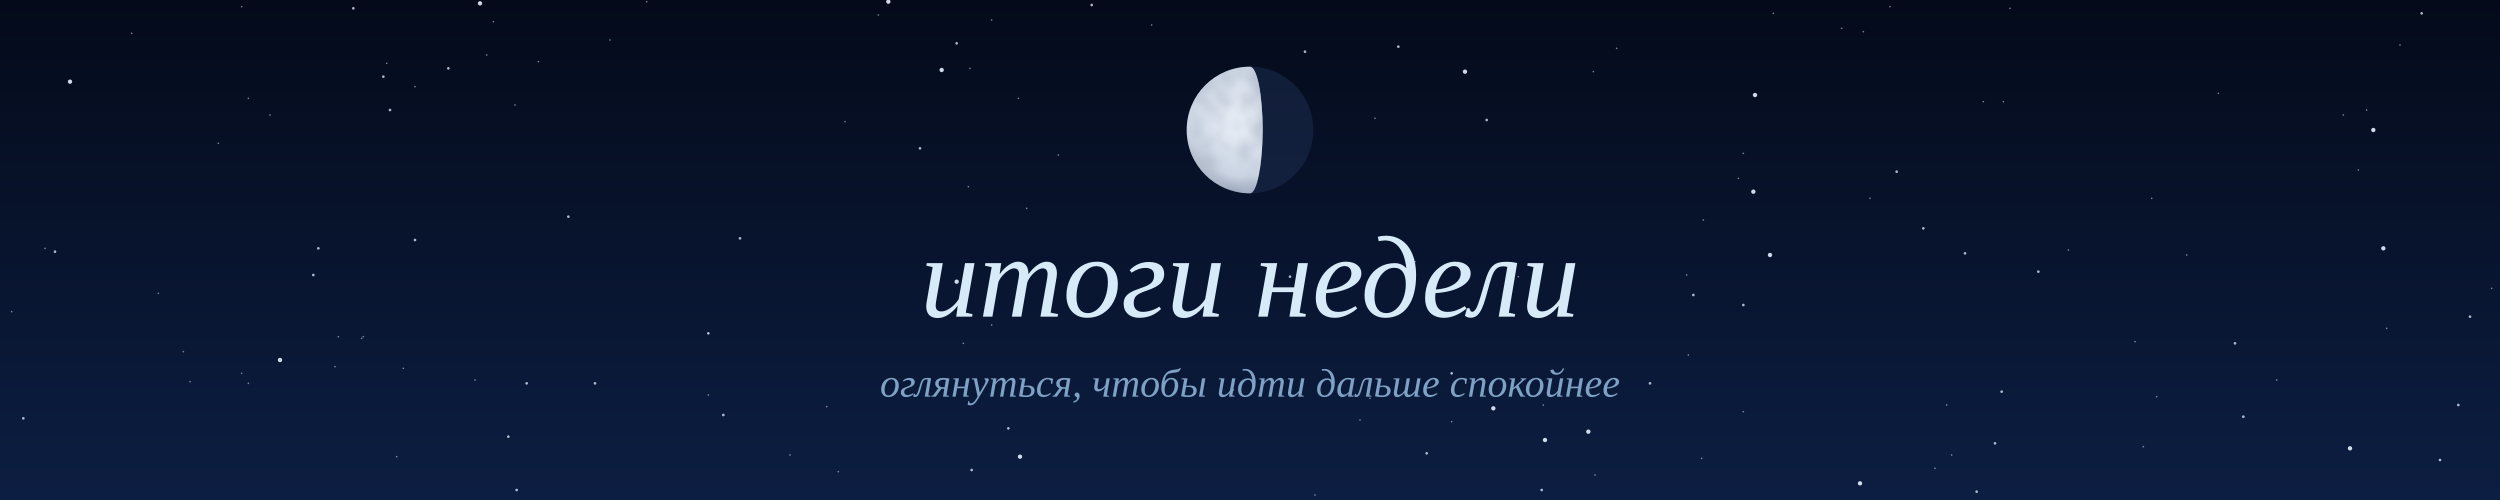
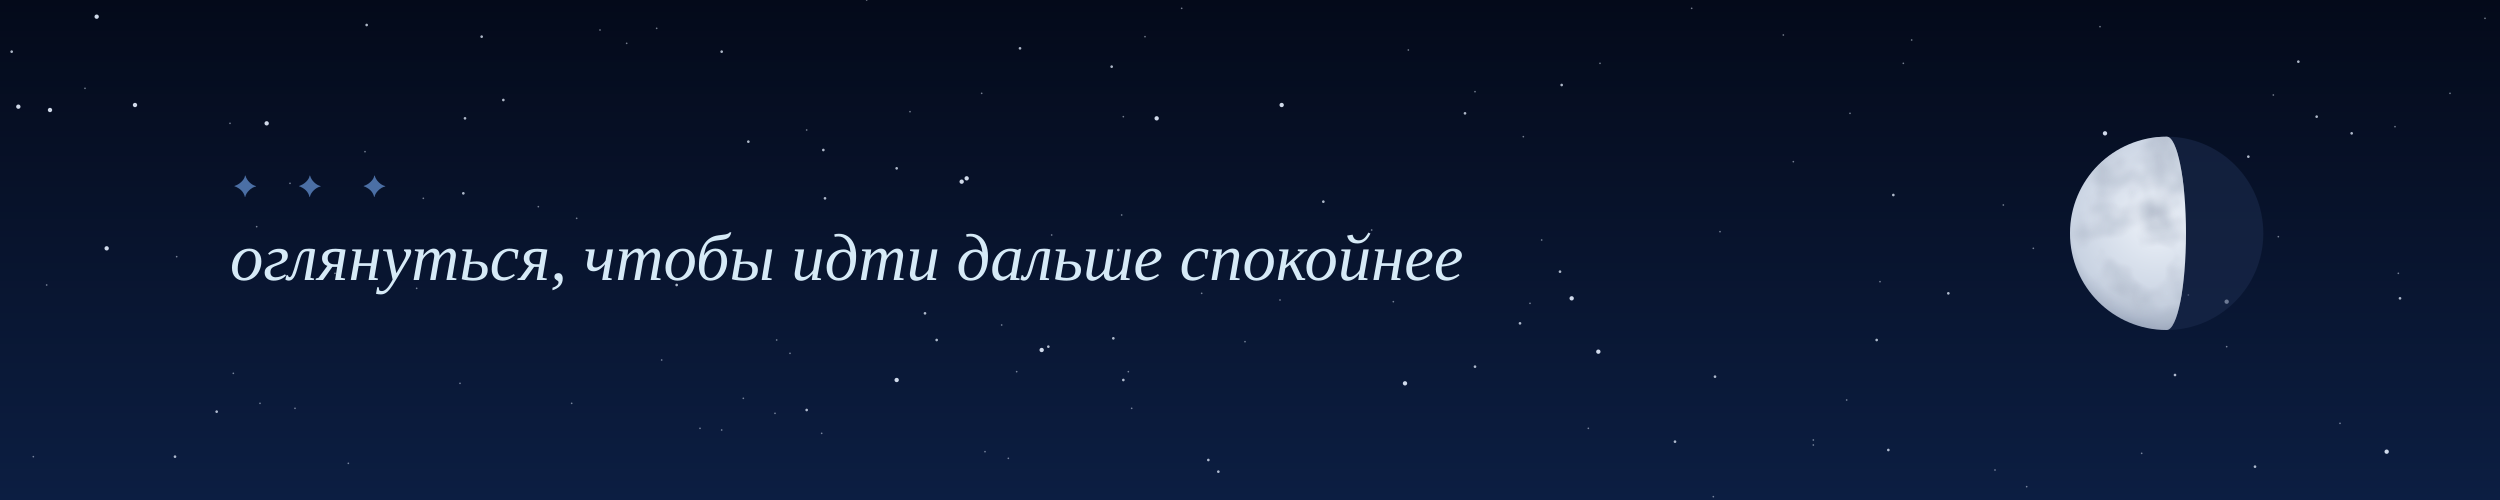
<svg xmlns="http://www.w3.org/2000/svg" viewBox="0 0 1500 300" width="1500" height="300">
  <defs>
    <linearGradient id="bg" x1="0" y1="0" x2="0" y2="1">
      <stop offset="0" stop-color="#040A1A" />
      <stop offset="1" stop-color="#0C1E42" />
    </linearGradient>
    <radialGradient id="mg" cx=".45" cy=".42" r=".6">
      <stop offset="0" stop-color="#EEF3FA" />
      <stop offset=".75" stop-color="#C9D3E2" />
      <stop offset="1" stop-color="#8E9BB2" />
    </radialGradient>
    <radialGradient id="gl">
      <stop offset="0" stop-color="#B7CEE6" stop-opacity=".35" />
      <stop offset="1" stop-color="#B7CEE6" stop-opacity="0" />
    </radialGradient>
    <filter id="tx" x="0" y="0" width="1" height="1">
      <feTurbulence type="fractalNoise" baseFrequency=".035" numOctaves="3" seed="4" />
      <feColorMatrix values="0 0 0 0 .45 0 0 0 0 .5 0 0 0 0 .6 0 0 0 -2.2 1.25" />
      <feComposite in2="SourceGraphic" operator="in" />
    </filter>
  </defs>
  <rect width="1500" height="300" fill="url(#bg)" />
-   <path d="M612 274h0M879 43h0M1430 149h0M1424 78h0M1410 269h0M1116 290h0M42 49h0M288 2h0M168 216h0M1062 153h0M565 42h0M1053 57h0M1052 115h0M574 169h0M533 1h0M896 245h0M927 264h0M953 259h0" stroke="#E6F0FF" stroke-width="2.6" stroke-linecap="round" opacity="0.9" />
-   <path d="M1341 206h0M341 130h0M269 41h0M552 89h0M434 249h0M191 149h0M574 26h0M1482 190h0M1016 177h0M14 251h0M1223 163h0M1186 295h0M357 230h0M1154 137h0M839 28h0M1475 243h0M774 166h0M310 294h0M1453 8h0M892 72h0M1179 152h0M316 230h0M655 3h0M234 66h0M925 294h0M444 143h0M990 230h0M783 31h0M1464 276h0M305 262h0M230 46h0M212 5h0M425 200h0M188 165h0M871 224h0M856 272h0M1046 183h0M605 257h0M1201 235h0M1197 266h0M249 144h0M33 151h0M583 282h0M1138 103h0M1346 250h0" stroke="#E6F0FF" stroke-width="1.6" stroke-linecap="round" opacity="0.75" />
-   <path d="M616 125h0M503 283h0M871 253h0M95 176h0M149 230h0M691 15h0M825 71h0M1046 92h0M1440 27h0M114 229h0M1161 281h0M595 195h0M527 9h0M7 187h0M956 43h0M388 1h0M849 157h0M1241 150h0M296 13h0M970 29h0M1406 69h0M595 12h0M957 285h0M1013 213h0M926 243h0M582 41h0M1105 17h0M740 234h0M911 166h0M1312 153h0M1420 66h0M1134 4h0M1012 165h0M507 73h0M1190 61h0M131 86h0M149 59h0M323 37h0M232 38h0M218 202h0M242 221h0M203 202h0M1168 243h0M1415 102h0M1432 197h0M366 24h0M249 52h0M238 274h0M1366 228h0M822 239h0M110 211h0M162 69h0M1043 107h0M79 20h0M1022 132h0M292 33h0M816 252h0M789 297h0M309 63h0M425 237h0M145 4h0M1046 247h0M145 224h0M578 206h0M1331 56h0M496 244h0M1294 238h0M581 112h0M1495 173h0M1021 275h0M1286 268h0M635 93h0M1281 205h0M1118 19h0M1171 273h0M1291 119h0M725 82h0M217 203h0M1202 61h0M1064 8h0M611 59h0M474 273h0M1122 119h0M201 220h0M27 149h0M1206 5h0M285 228h0" stroke="#E6F0FF" stroke-width="1" stroke-linecap="round" opacity="0.5" />
-   <circle cx="750" cy="78" r="38" fill="#1B2B4E" opacity=".55" />
+   <path d="M1336 181h0M959 211h0M538 228h0M943 179h0M58 10h0M160 74h0M694 71h0M81 63h0M30 66h0M577 109h0M64 149h0M1263 80h0M1432 271h0M11 64h0M769 63h0M843 230h0M625 210h0M580 107h0" stroke="#E6F0FF" stroke-width="2.6" stroke-linecap="round" opacity="0.9" />
+   <path d="M1305 225h0M1126 204h0M731 283h0M494 90h0M302 60h0M1411 80h0M1133 270h0M936 163h0M1005 265h0M449 85h0M1440 179h0M1029 226h0M278 116h0M912 194h0M484 246h0M105 274h0M671 150h0M612 29h0M674 228h0M406 171h0M725 276h0M1349 94h0M668 203h0M1136 117h0M1169 176h0M538 101h0M421 159h0M562 204h0M130 247h0M885 220h0M555 188h0M495 119h0M289 22h0M1379 37h0M937 51h0M1353 280h0M667 40h0M279 71h0M794 121h0M1390 70h0M433 31h0M629 208h0M879 68h0M7 31h0M220 15h0" stroke="#E6F0FF" stroke-width="1.6" stroke-linecap="round" opacity="0.75" />
+   <path d="M1470 56h0M397 216h0M836 181h0M1032 139h0M1404 254h0M1070 21h0M1028 298h0M177 245h0M394 17h0M845 30h0M465 248h0M747 205h0M687 22h0M1142 38h0M546 67h0M1367 142h0M721 176h0M674 70h0M1147 24h0M610 223h0M20 274h0M28 171h0M343 242h0M1216 292h0M925 144h0M1364 57h0M493 260h0M106 154h0M823 138h0M768 180h0M1108 240h0M484 78h0M601 195h0M1076 97h0M1254 130h0M605 275h0M1128 169h0M960 38h0M1088 264h0M631 141h0M1220 149h0M918 182h0M1088 267h0M1197 282h0M1257 142h0M677 223h0M360 18h0M254 119h0M1260 16h0M914 82h0M591 271h0M140 224h0M433 258h0M673 129h0M589 56h0M219 91h0M51 53h0M788 167h0M209 278h0M885 55h0M1437 76h0M1285 272h0M201 164h0M250 173h0M154 136h0M1439 164h0M446 239h0M174 110h0M1110 68h0M1202 123h0M709 5h0M466 204h0M1015 5h0M1491 11h0M1336 208h0M953 257h0M679 245h0M323 124h0M138 74h0M376 26h0M276 230h0M1313 177h0M346 131h0M474 212h0M156 242h0M420 257h0M520 0h0" stroke="#E6F0FF" stroke-width="1" stroke-linecap="round" opacity="0.5" />
+   <circle cx="1300" cy="140" r="58" fill="#1B2B4E" opacity=".55" />
  <clipPath id="cs">
-     <path d="M750,40 A38,38 0 0 0 750,116 A7.6,38 0 0 0 750,40Z" />
+     <path d="M1300,82 A58,58 0 0 0 1300,198 A11.6,58 0 0 0 1300,82Z" />
  </clipPath>
  <g clip-path="url(#cs)">
-     <circle cx="750" cy="78" r="38" fill="url(#mg)" />
-     <circle cx="750" cy="78" r="38" fill="#fff" filter="url(#tx)" />
+     <circle cx="1300" cy="140" r="58" fill="url(#mg)" />
+     <circle cx="1300" cy="140" r="58" fill="#fff" filter="url(#tx)" />
  </g>
-   <text x="750" y="190" text-anchor="middle" font-family="Georgia,'Times New Roman',serif" font-style="italic" font-size="70" fill="#D6EAF7">итоги недели</text>
-   <text x="750" y="238" text-anchor="middle" font-family="Georgia,'Times New Roman',serif" font-style="italic" font-size="24" fill="#7FA1C4">оглянуться, чтобы идти дальше спокойнее</text>
+   <text x="140" y="118" font-family="Georgia,serif" font-size="18" letter-spacing="10" fill="#4B6FA5">✦ ✦ ✦</text>
+   <text x="138" y="168" font-family="Georgia,'Times New Roman',serif" font-style="italic" font-size="40" fill="#D6EAF7">оглянуться, чтобы идти дальше спокойнее</text>
</svg>
